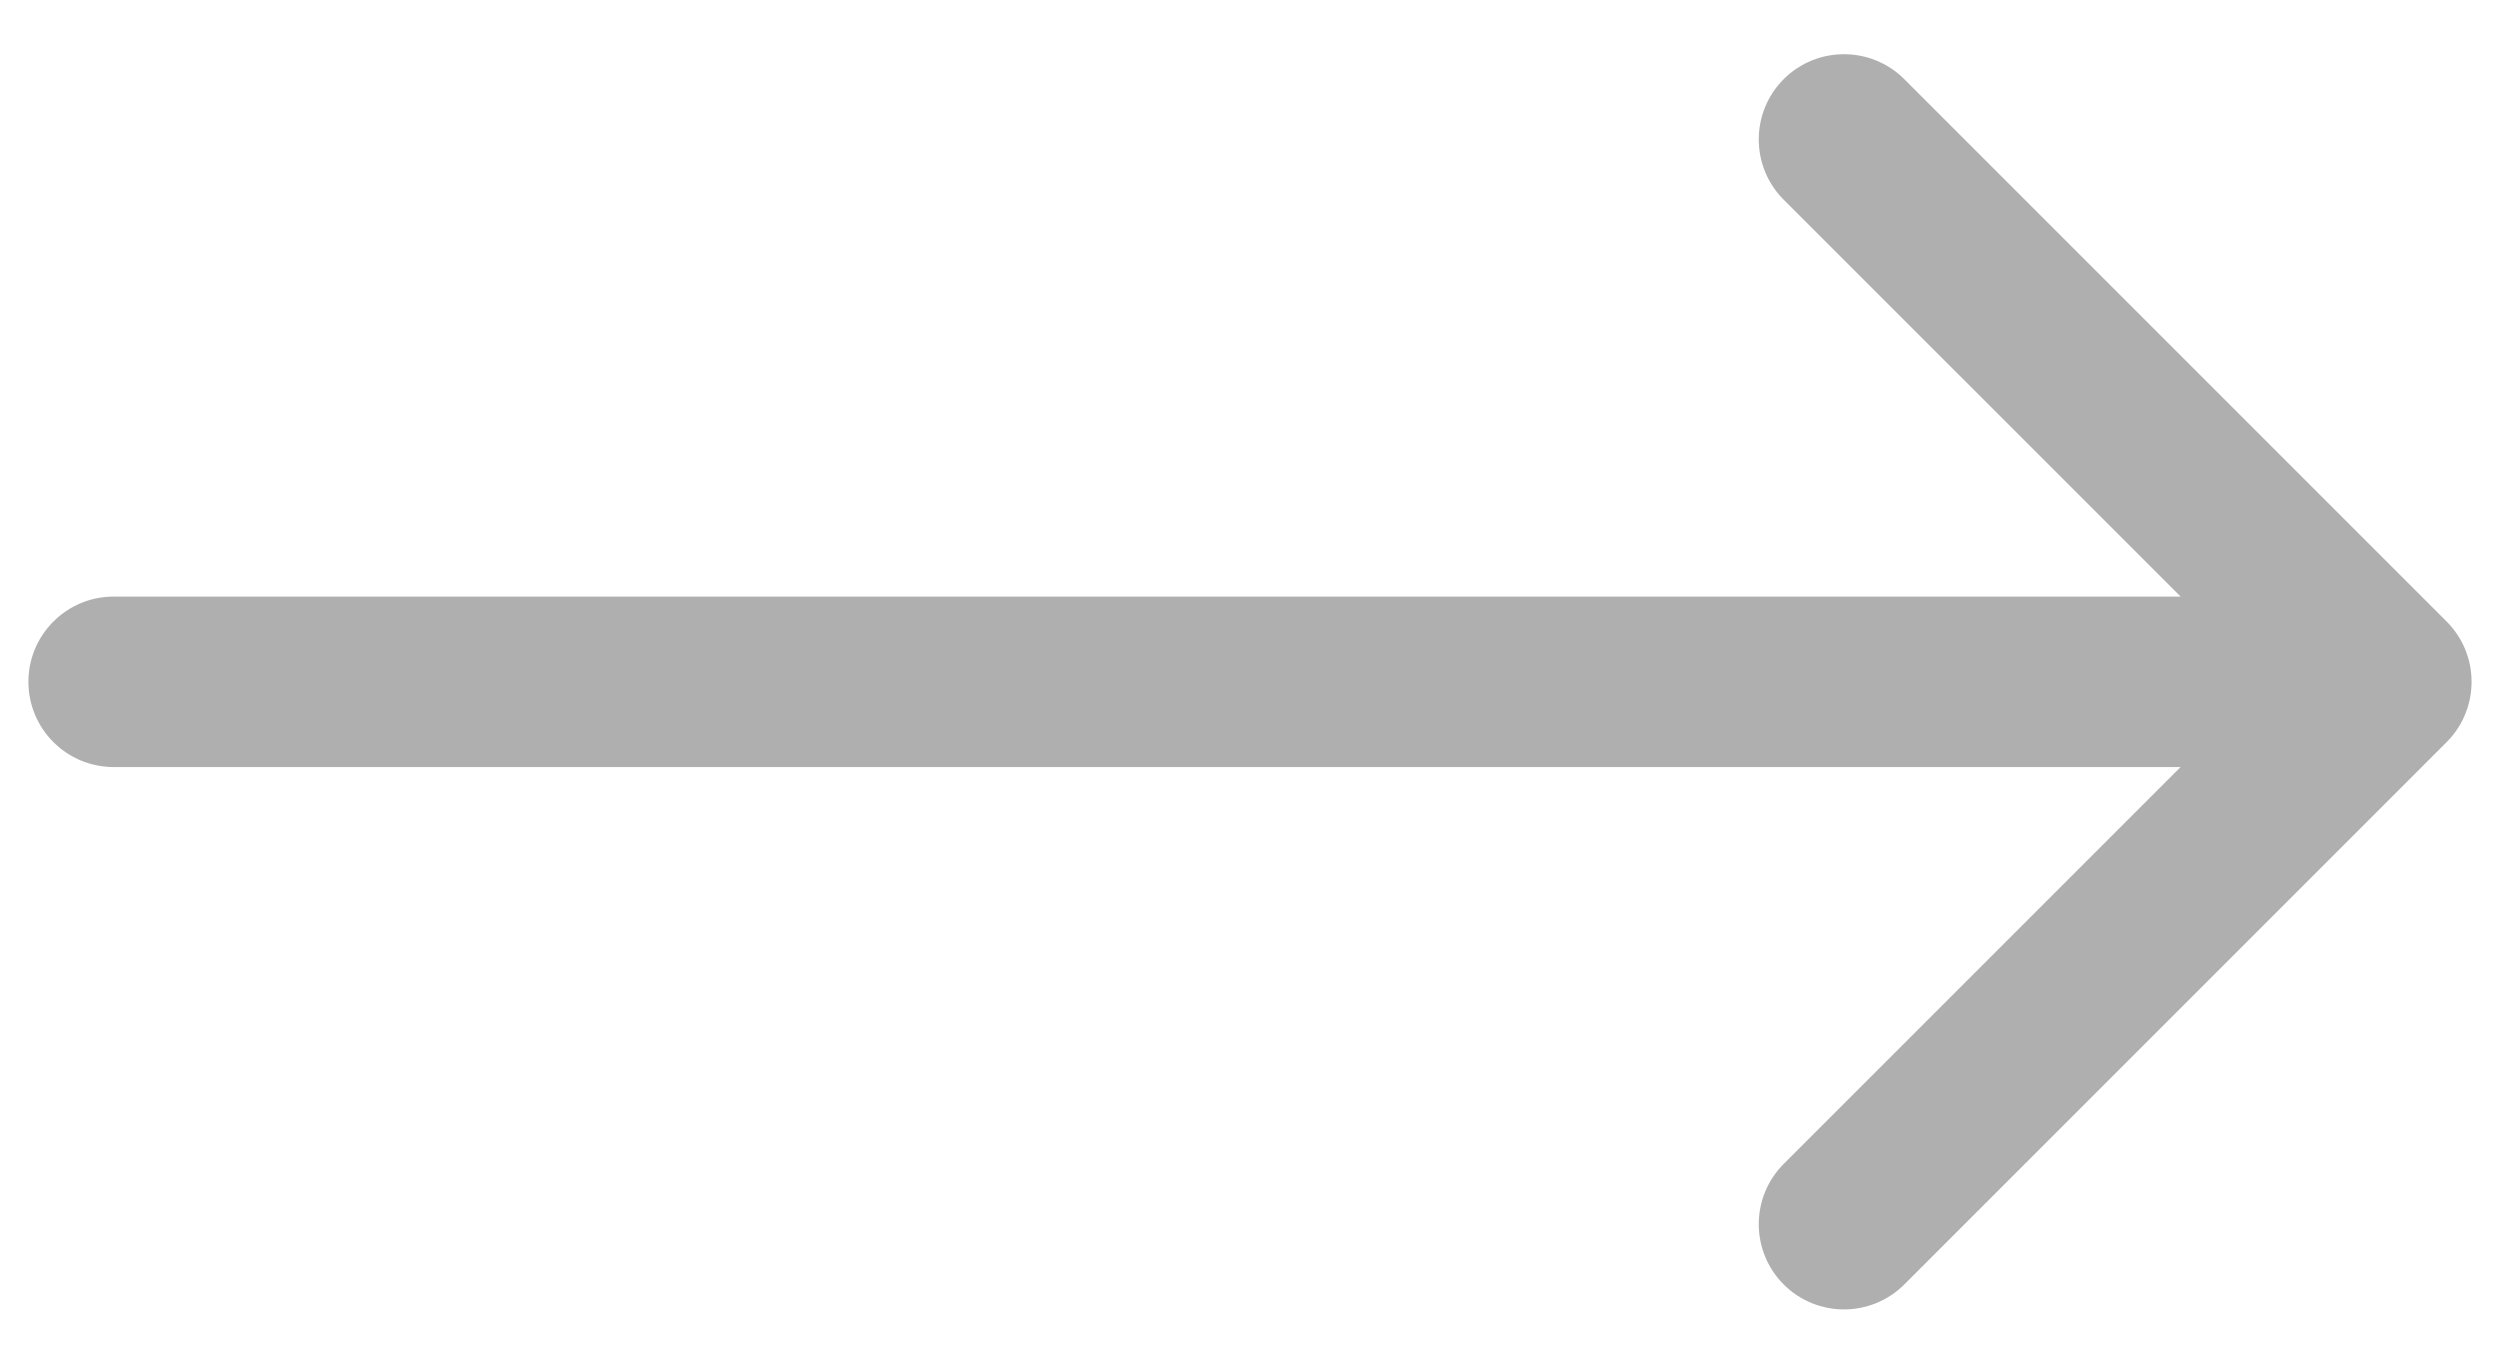
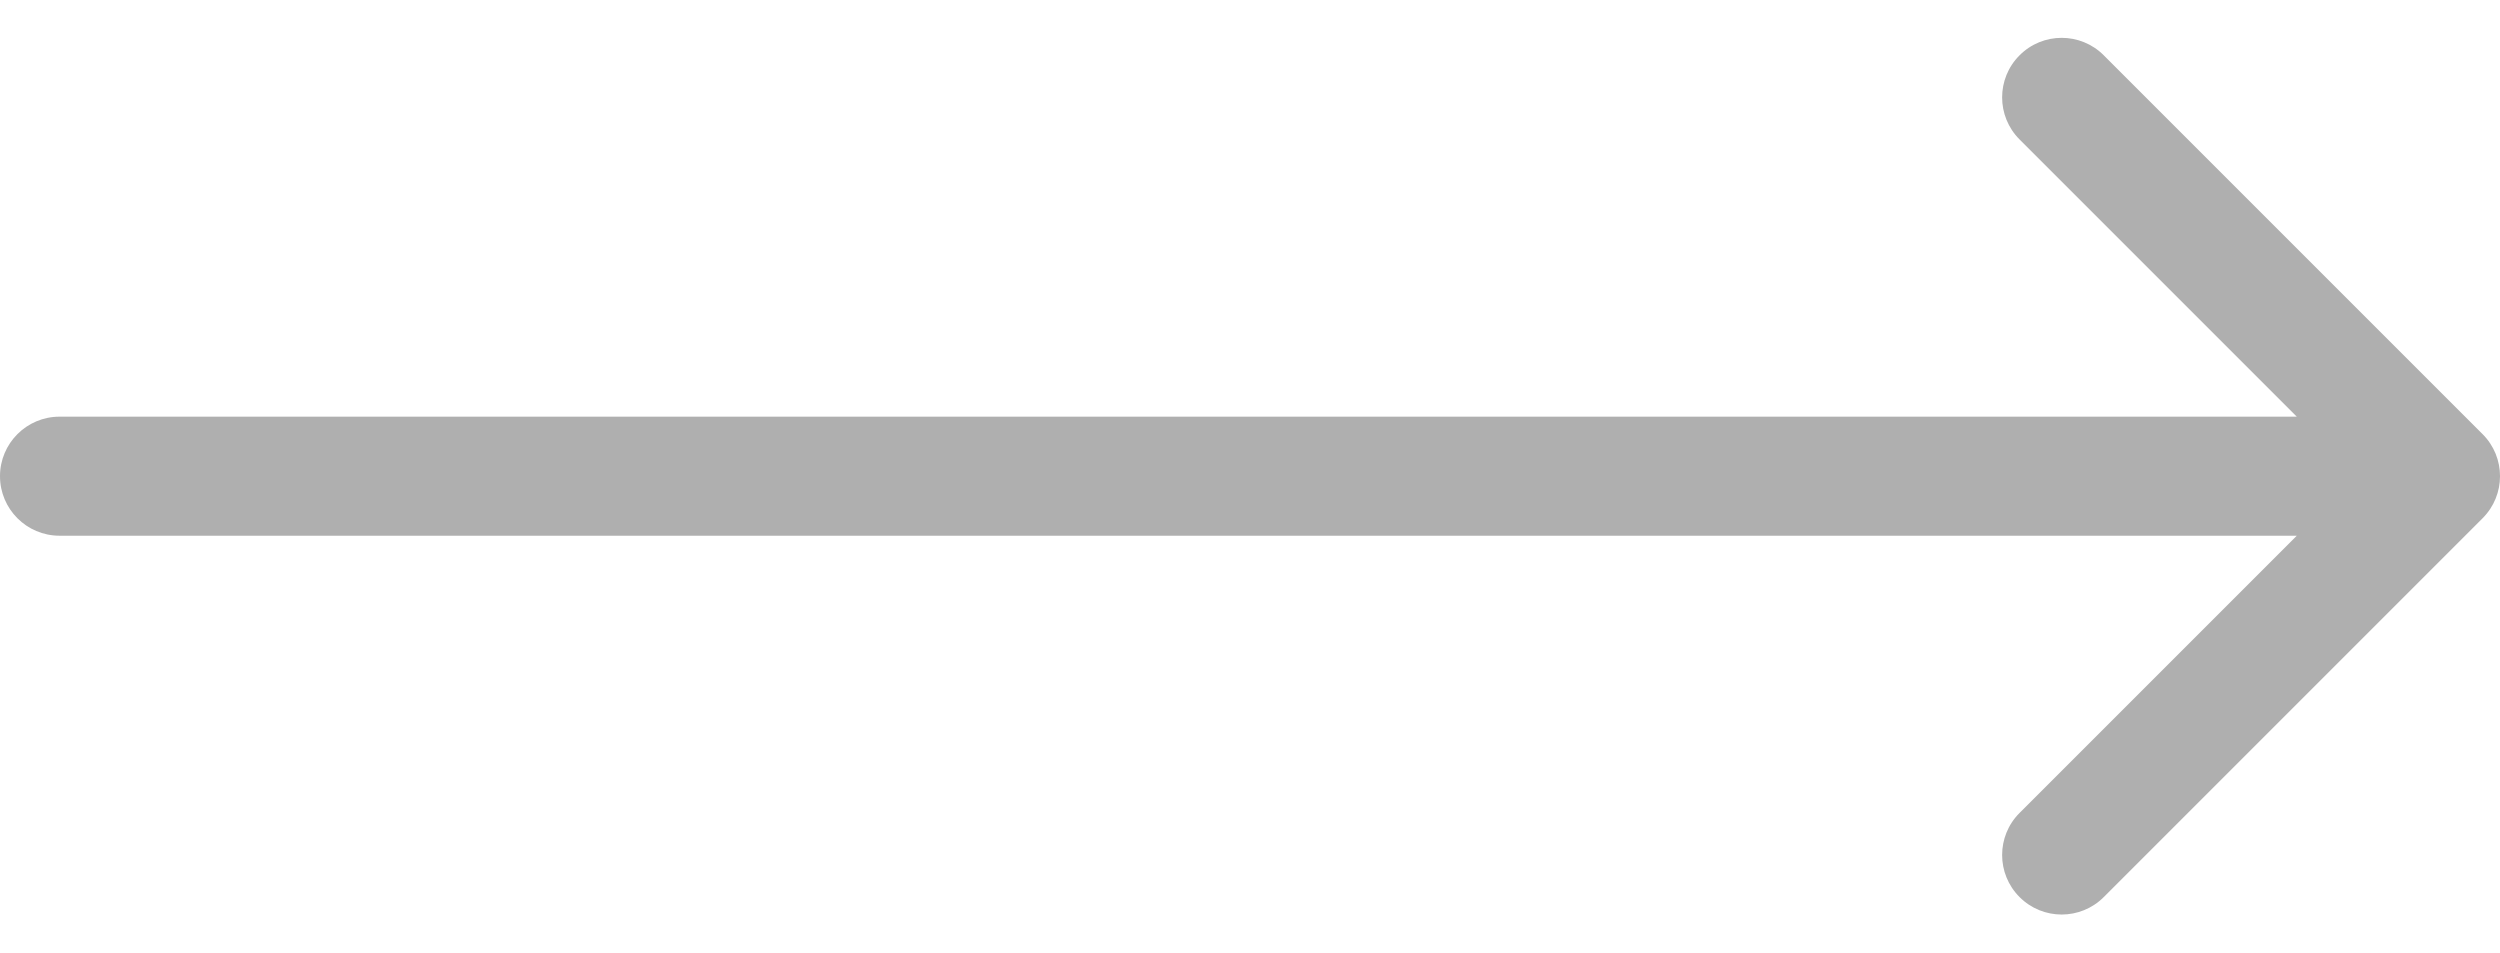
- <svg xmlns="http://www.w3.org/2000/svg" width="44" height="24" viewBox="0 0 44 24" fill="none">
-   <path d="M2 10.5C1.172 10.5 0.5 11.172 0.5 12C0.5 12.828 1.172 13.5 2 13.5V10.5ZM43.061 13.061C43.646 12.475 43.646 11.525 43.061 10.939L33.515 1.393C32.929 0.808 31.979 0.808 31.393 1.393C30.808 1.979 30.808 2.929 31.393 3.515L39.879 12L31.393 20.485C30.808 21.071 30.808 22.021 31.393 22.607C31.979 23.192 32.929 23.192 33.515 22.607L43.061 13.061ZM2 13.5L42 13.5V10.5L2 10.5V13.5Z" fill="#AFAFAF" />
+ <svg xmlns="http://www.w3.org/2000/svg" width="42" height="16" viewBox="0 0 42 16" fill="none">
+   <path d="M1 7C0.448 7 0 7.448 0 8C0 8.552 0.448 9 1 9L1 7ZM41.707 8.707C42.098 8.317 42.098 7.683 41.707 7.293L35.343 0.929C34.953 0.538 34.319 0.538 33.929 0.929C33.538 1.319 33.538 1.953 33.929 2.343L39.586 8L33.929 13.657C33.538 14.047 33.538 14.681 33.929 15.071C34.319 15.462 34.953 15.462 35.343 15.071L41.707 8.707ZM1 9L41 9V7L1 7L1 9Z" fill="#AFAFAF" />
</svg>
